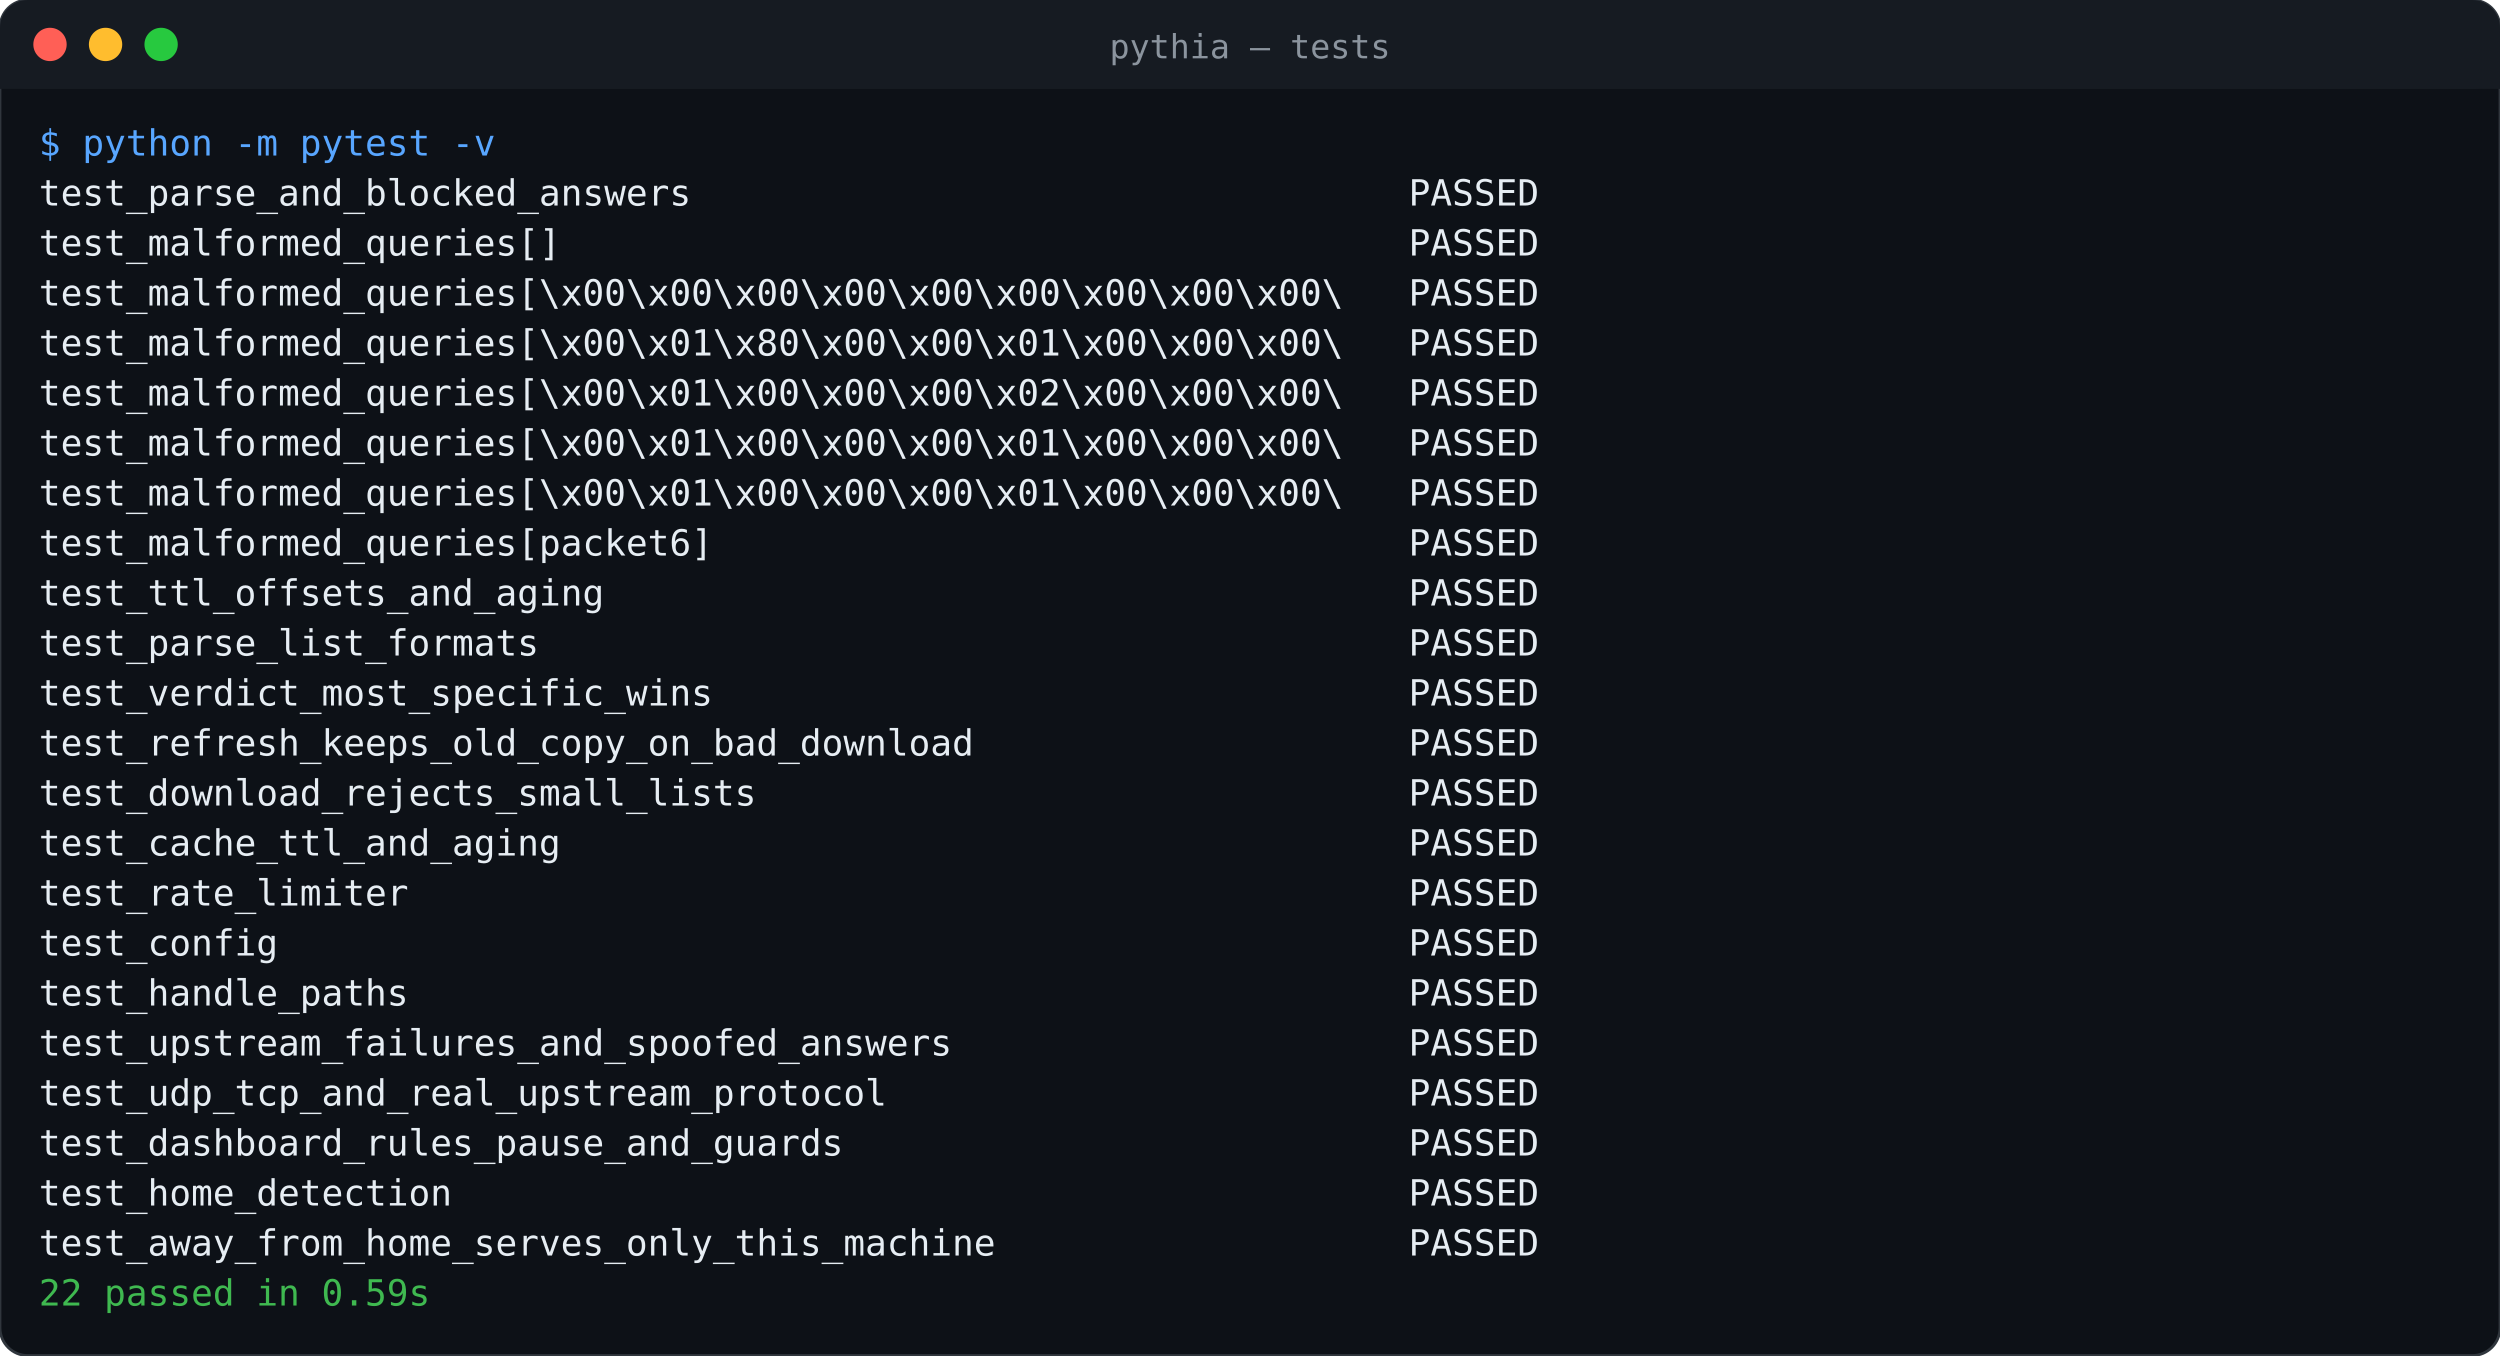
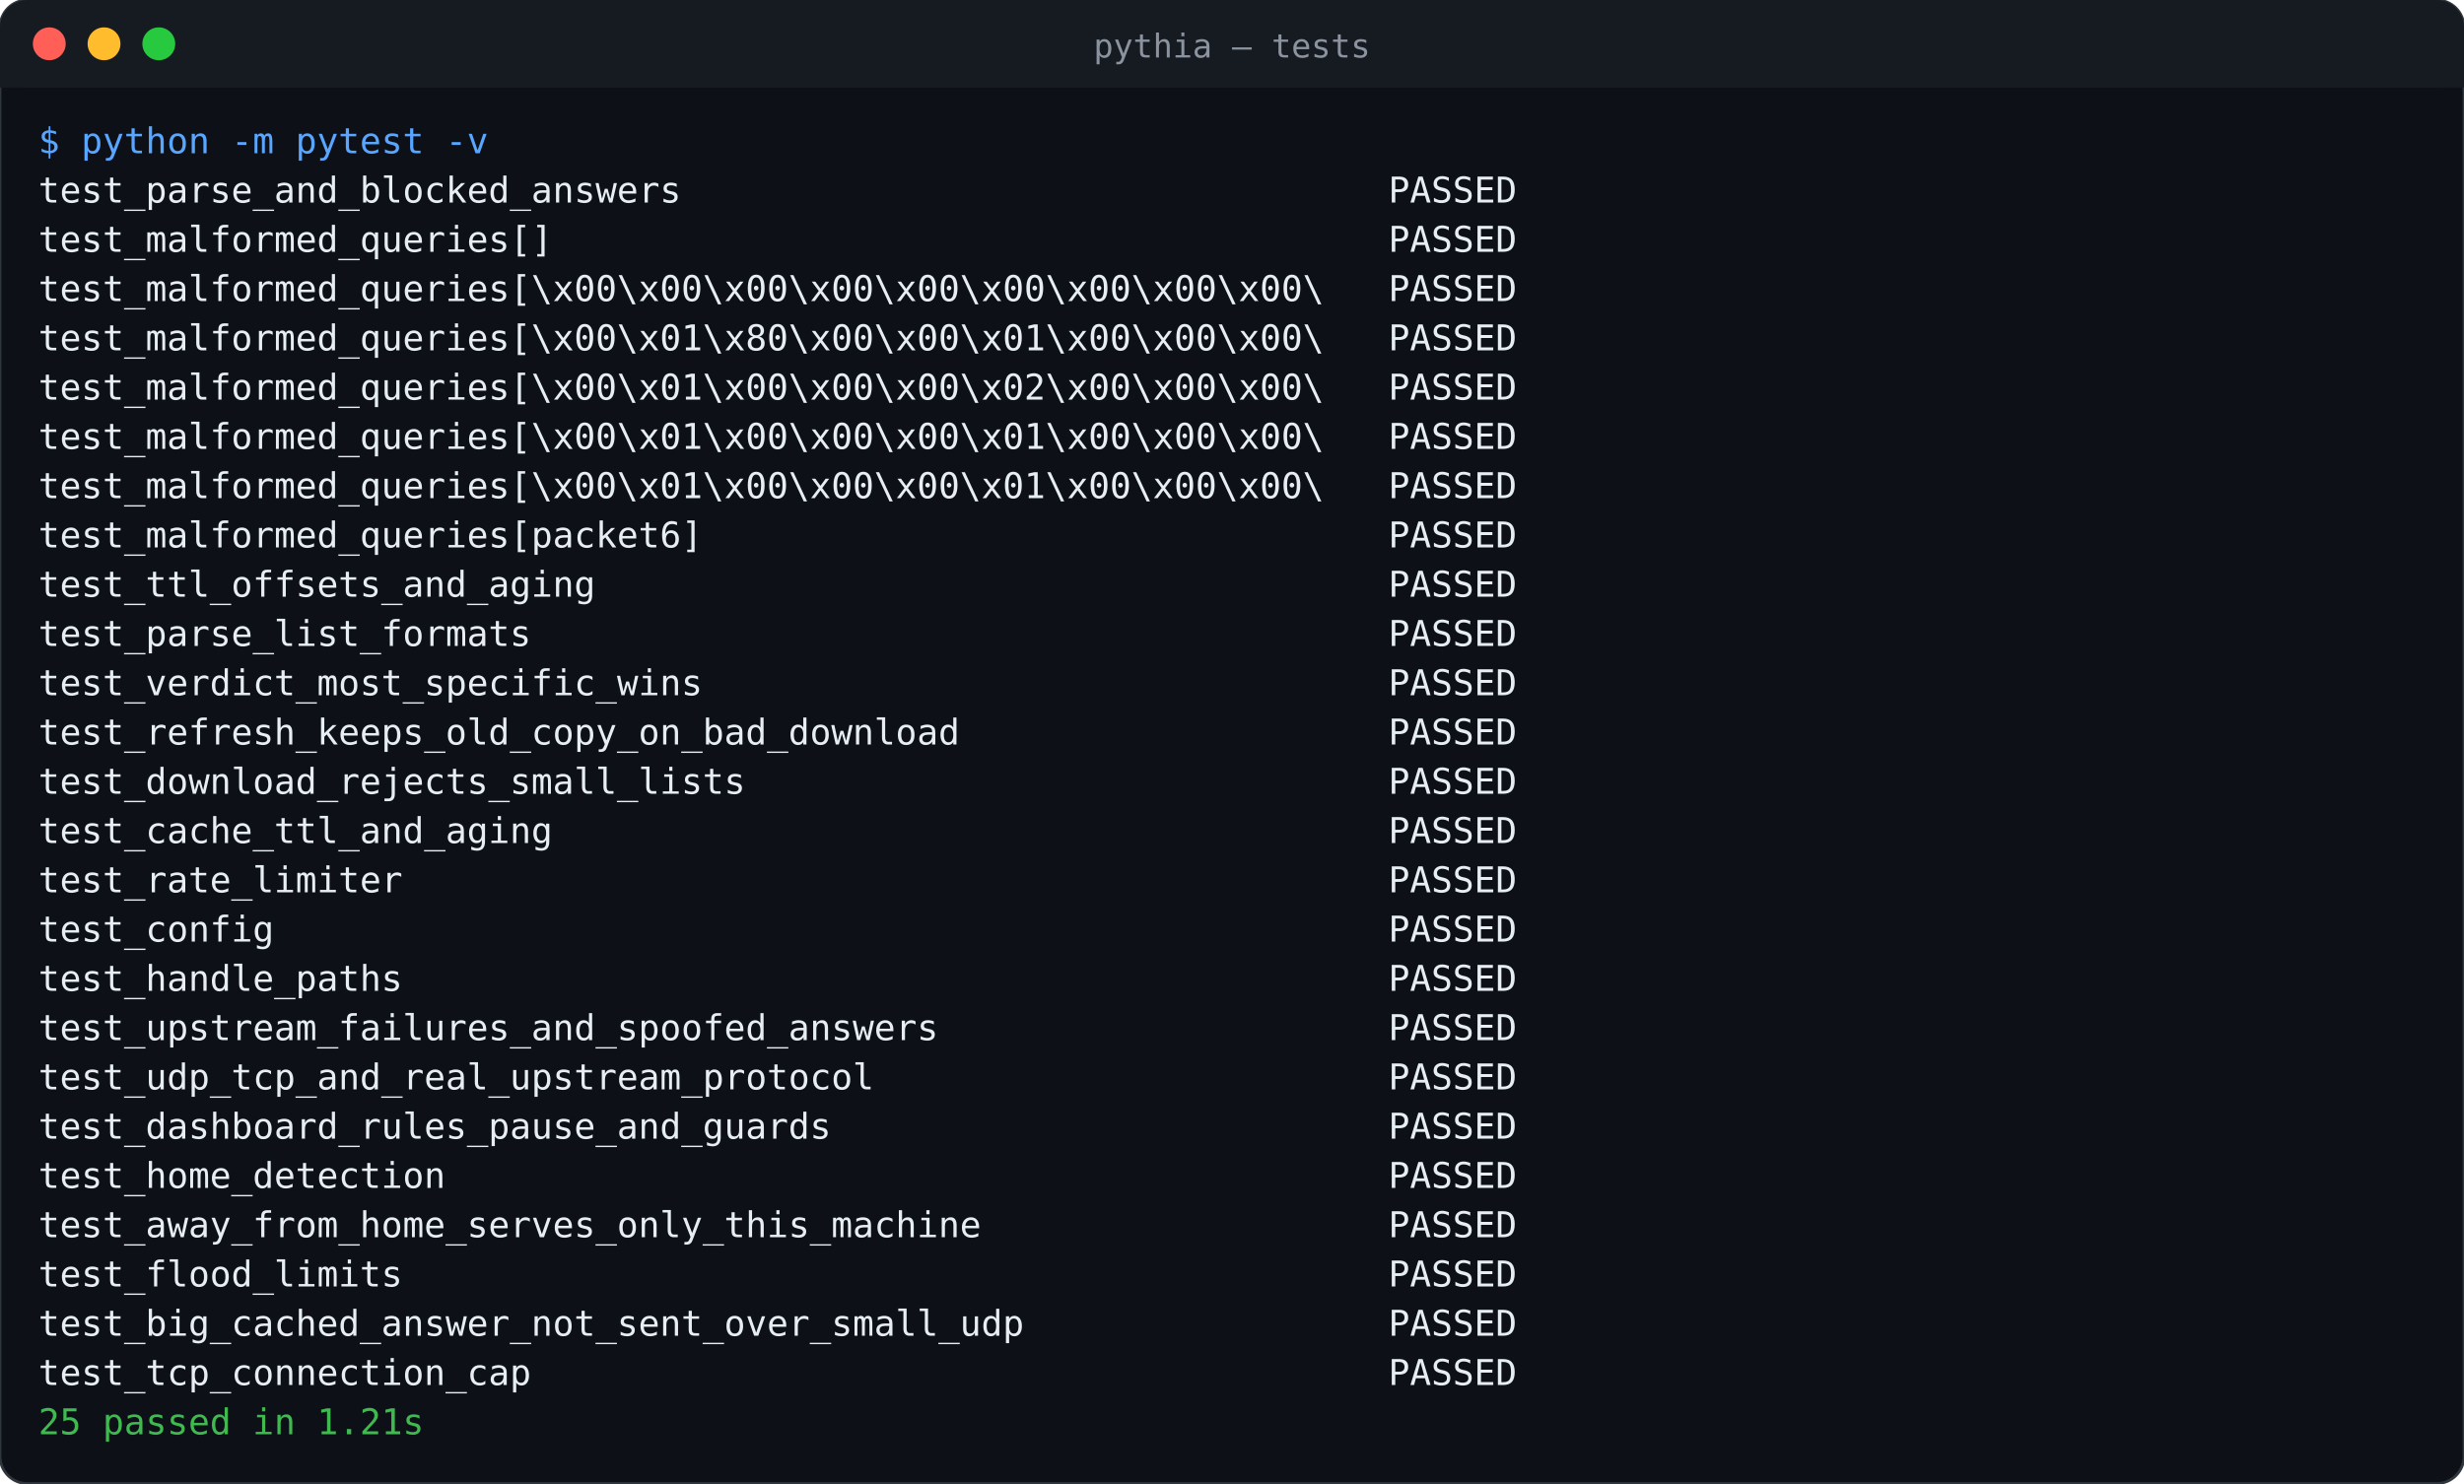
- <svg xmlns="http://www.w3.org/2000/svg" width="900" height="488" viewBox="0 0 900 488">
+ <svg xmlns="http://www.w3.org/2000/svg" width="900" height="542" viewBox="0 0 900 542">
  <rect width="100%" height="100%" rx="10" fill="#0d1117" stroke="#30363d" />
  <rect width="100%" height="32" rx="10" fill="#161b22" />
  <rect y="22" width="100%" height="10" fill="#161b22" />
  <circle cx="18" cy="16" r="6" fill="#ff5f56" />
  <circle cx="38" cy="16" r="6" fill="#ffbd2e" />
  <circle cx="58" cy="16" r="6" fill="#27c93f" />
  <text x="450" y="21" fill="#8b949e" font-family="ui-monospace,SFMono-Regular,Menlo,Consolas,monospace" font-size="12" text-anchor="middle">pythia — tests</text>
  <g font-family="ui-monospace,SFMono-Regular,Menlo,Consolas,monospace" font-size="13">
    <text x="14" y="56" fill="#58a6ff">$ python -m pytest -v</text>
    <text x="14" y="74" fill="#e6edf3">test_parse_and_blocked_answers                                 PASSED</text>
    <text x="14" y="92" fill="#e6edf3">test_malformed_queries[]                                       PASSED</text>
    <text x="14" y="110" fill="#e6edf3">test_malformed_queries[\x00\x00\x00\x00\x00\x00\x00\x00\x00\   PASSED</text>
    <text x="14" y="128" fill="#e6edf3">test_malformed_queries[\x00\x01\x80\x00\x00\x01\x00\x00\x00\   PASSED</text>
    <text x="14" y="146" fill="#e6edf3">test_malformed_queries[\x00\x01\x00\x00\x00\x02\x00\x00\x00\   PASSED</text>
    <text x="14" y="164" fill="#e6edf3">test_malformed_queries[\x00\x01\x00\x00\x00\x01\x00\x00\x00\   PASSED</text>
    <text x="14" y="182" fill="#e6edf3">test_malformed_queries[\x00\x01\x00\x00\x00\x01\x00\x00\x00\   PASSED</text>
    <text x="14" y="200" fill="#e6edf3">test_malformed_queries[packet6]                                PASSED</text>
    <text x="14" y="218" fill="#e6edf3">test_ttl_offsets_and_aging                                     PASSED</text>
    <text x="14" y="236" fill="#e6edf3">test_parse_list_formats                                        PASSED</text>
    <text x="14" y="254" fill="#e6edf3">test_verdict_most_specific_wins                                PASSED</text>
    <text x="14" y="272" fill="#e6edf3">test_refresh_keeps_old_copy_on_bad_download                    PASSED</text>
    <text x="14" y="290" fill="#e6edf3">test_download_rejects_small_lists                              PASSED</text>
    <text x="14" y="308" fill="#e6edf3">test_cache_ttl_and_aging                                       PASSED</text>
    <text x="14" y="326" fill="#e6edf3">test_rate_limiter                                              PASSED</text>
    <text x="14" y="344" fill="#e6edf3">test_config                                                    PASSED</text>
    <text x="14" y="362" fill="#e6edf3">test_handle_paths                                              PASSED</text>
    <text x="14" y="380" fill="#e6edf3">test_upstream_failures_and_spoofed_answers                     PASSED</text>
    <text x="14" y="398" fill="#e6edf3">test_udp_tcp_and_real_upstream_protocol                        PASSED</text>
    <text x="14" y="416" fill="#e6edf3">test_dashboard_rules_pause_and_guards                          PASSED</text>
    <text x="14" y="434" fill="#e6edf3">test_home_detection                                            PASSED</text>
    <text x="14" y="452" fill="#e6edf3">test_away_from_home_serves_only_this_machine                   PASSED</text>
-     <text x="14" y="470" fill="#3fb950">22 passed in 0.59s</text>
+     <text x="14" y="470" fill="#e6edf3">test_flood_limits                                              PASSED</text>
+     <text x="14" y="488" fill="#e6edf3">test_big_cached_answer_not_sent_over_small_udp                 PASSED</text>
+     <text x="14" y="506" fill="#e6edf3">test_tcp_connection_cap                                        PASSED</text>
+     <text x="14" y="524" fill="#3fb950">25 passed in 1.21s</text>
  </g>
</svg>
